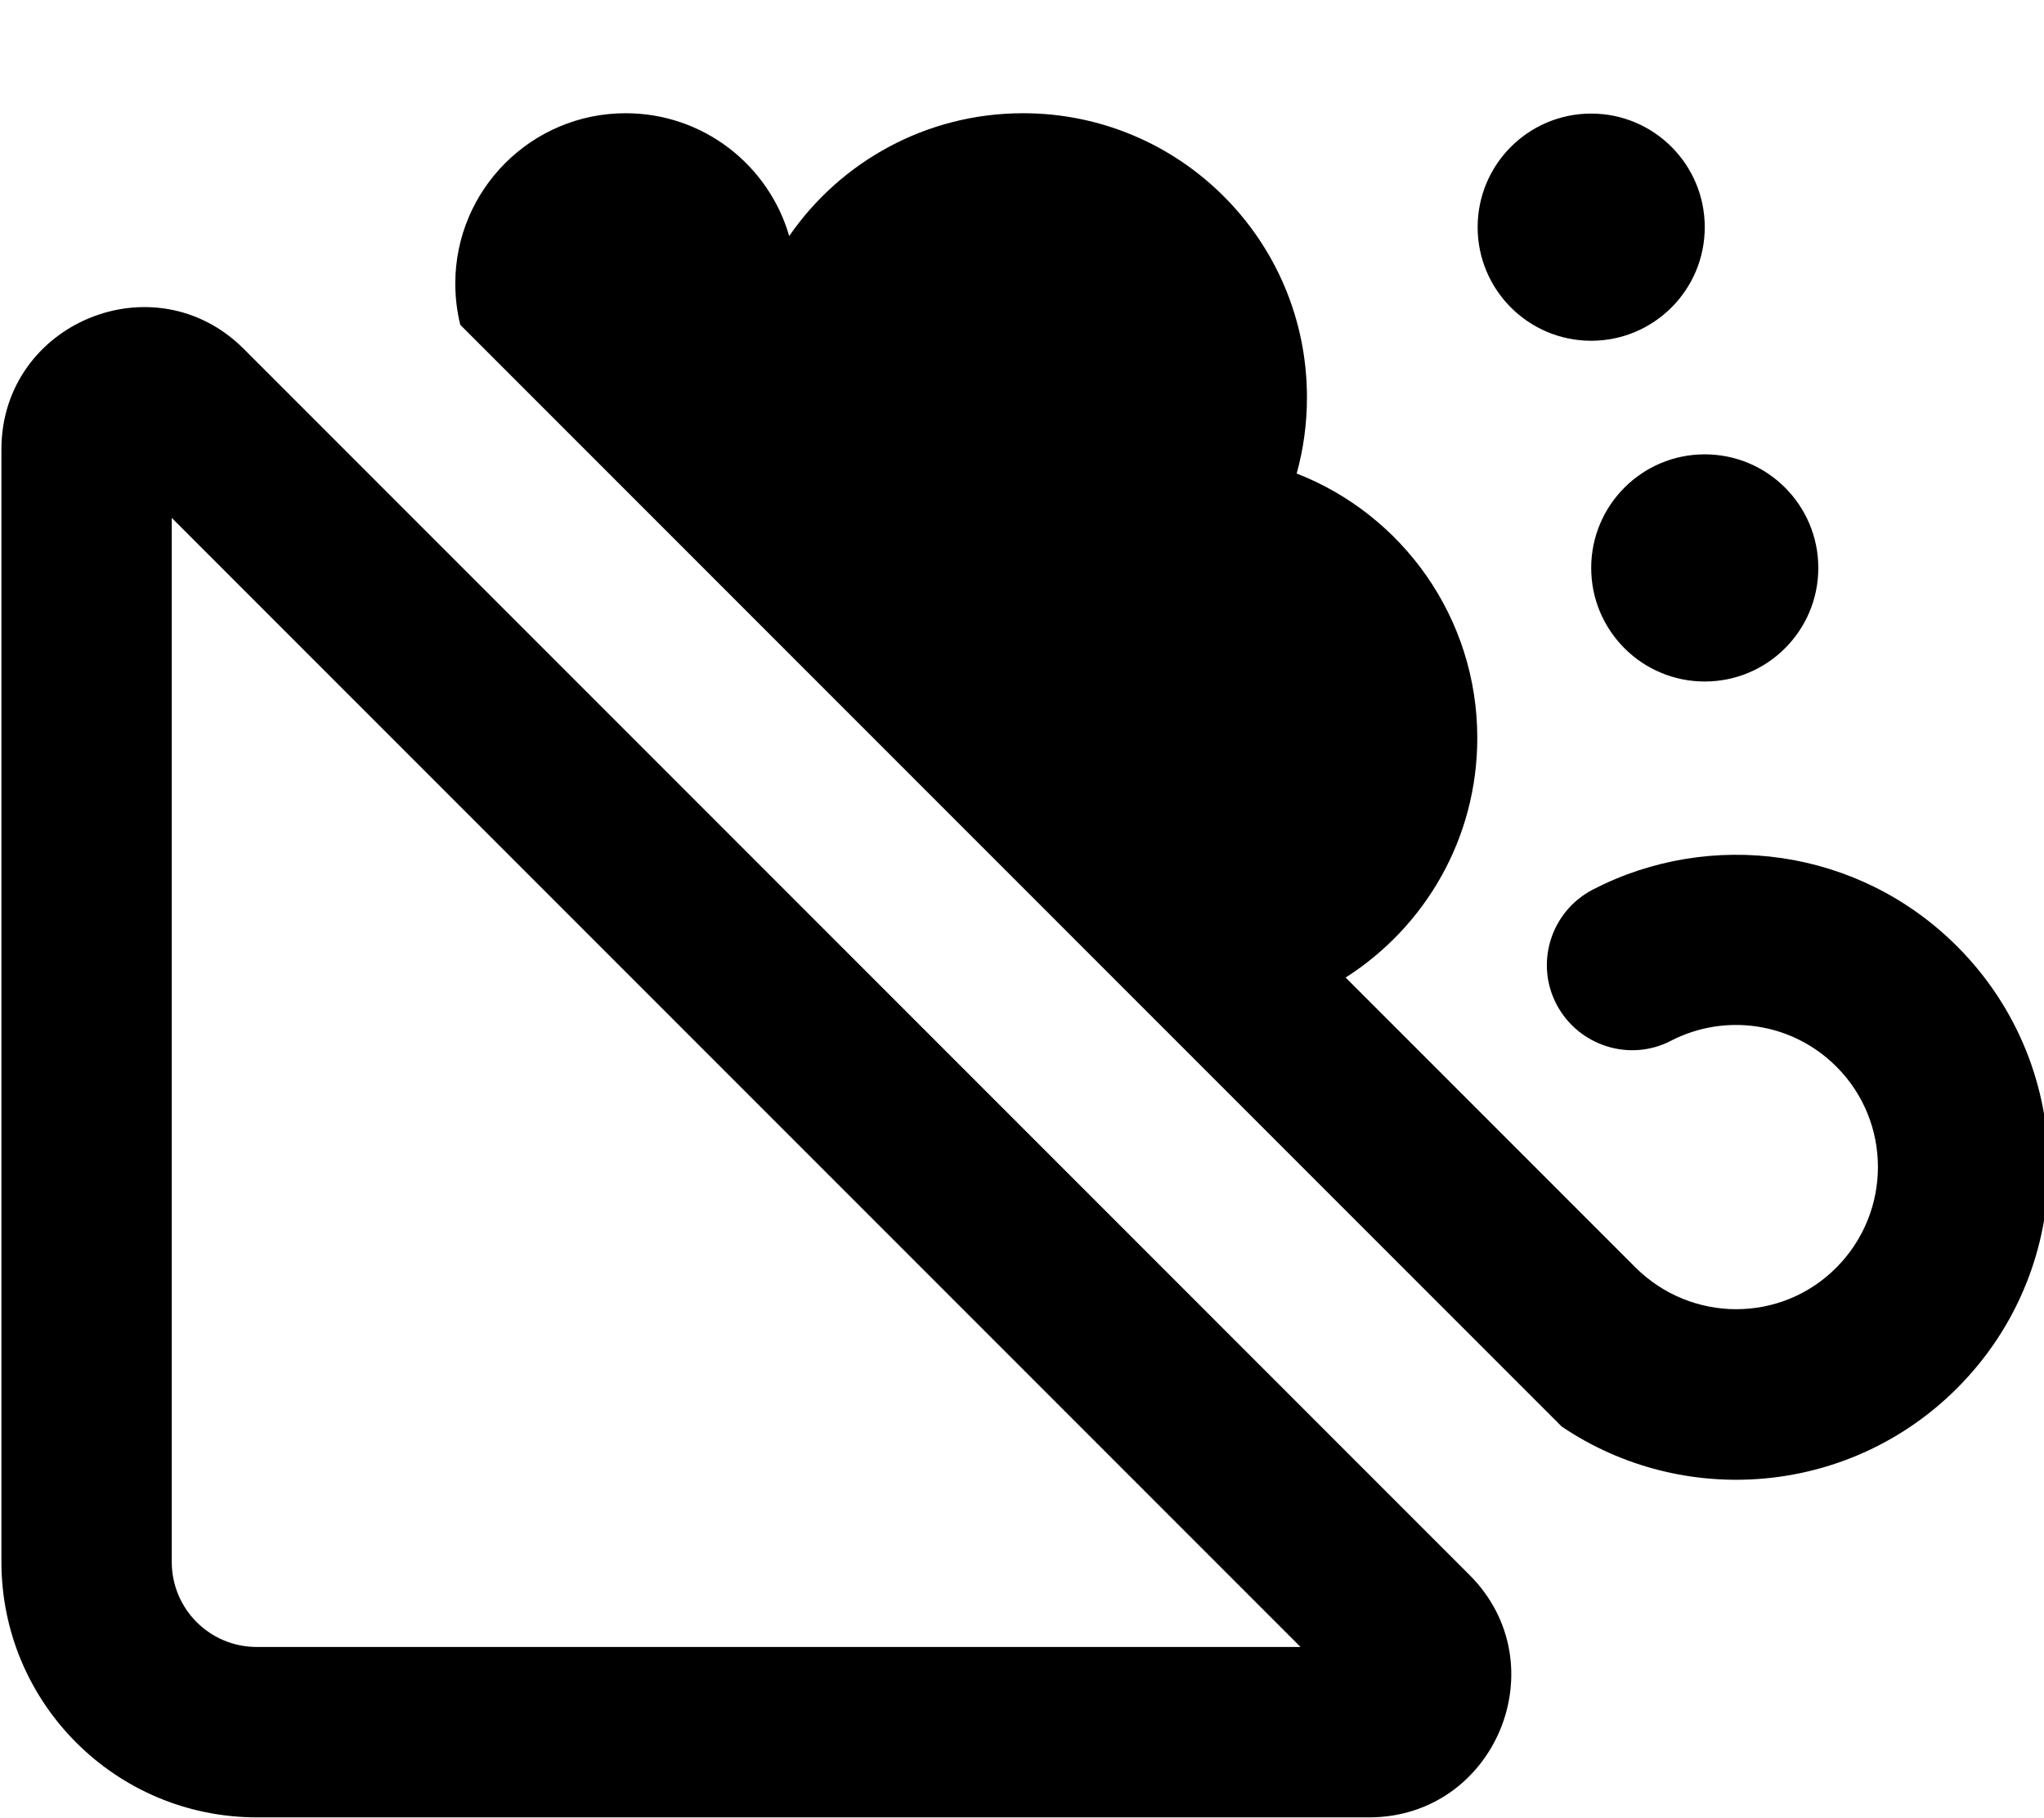
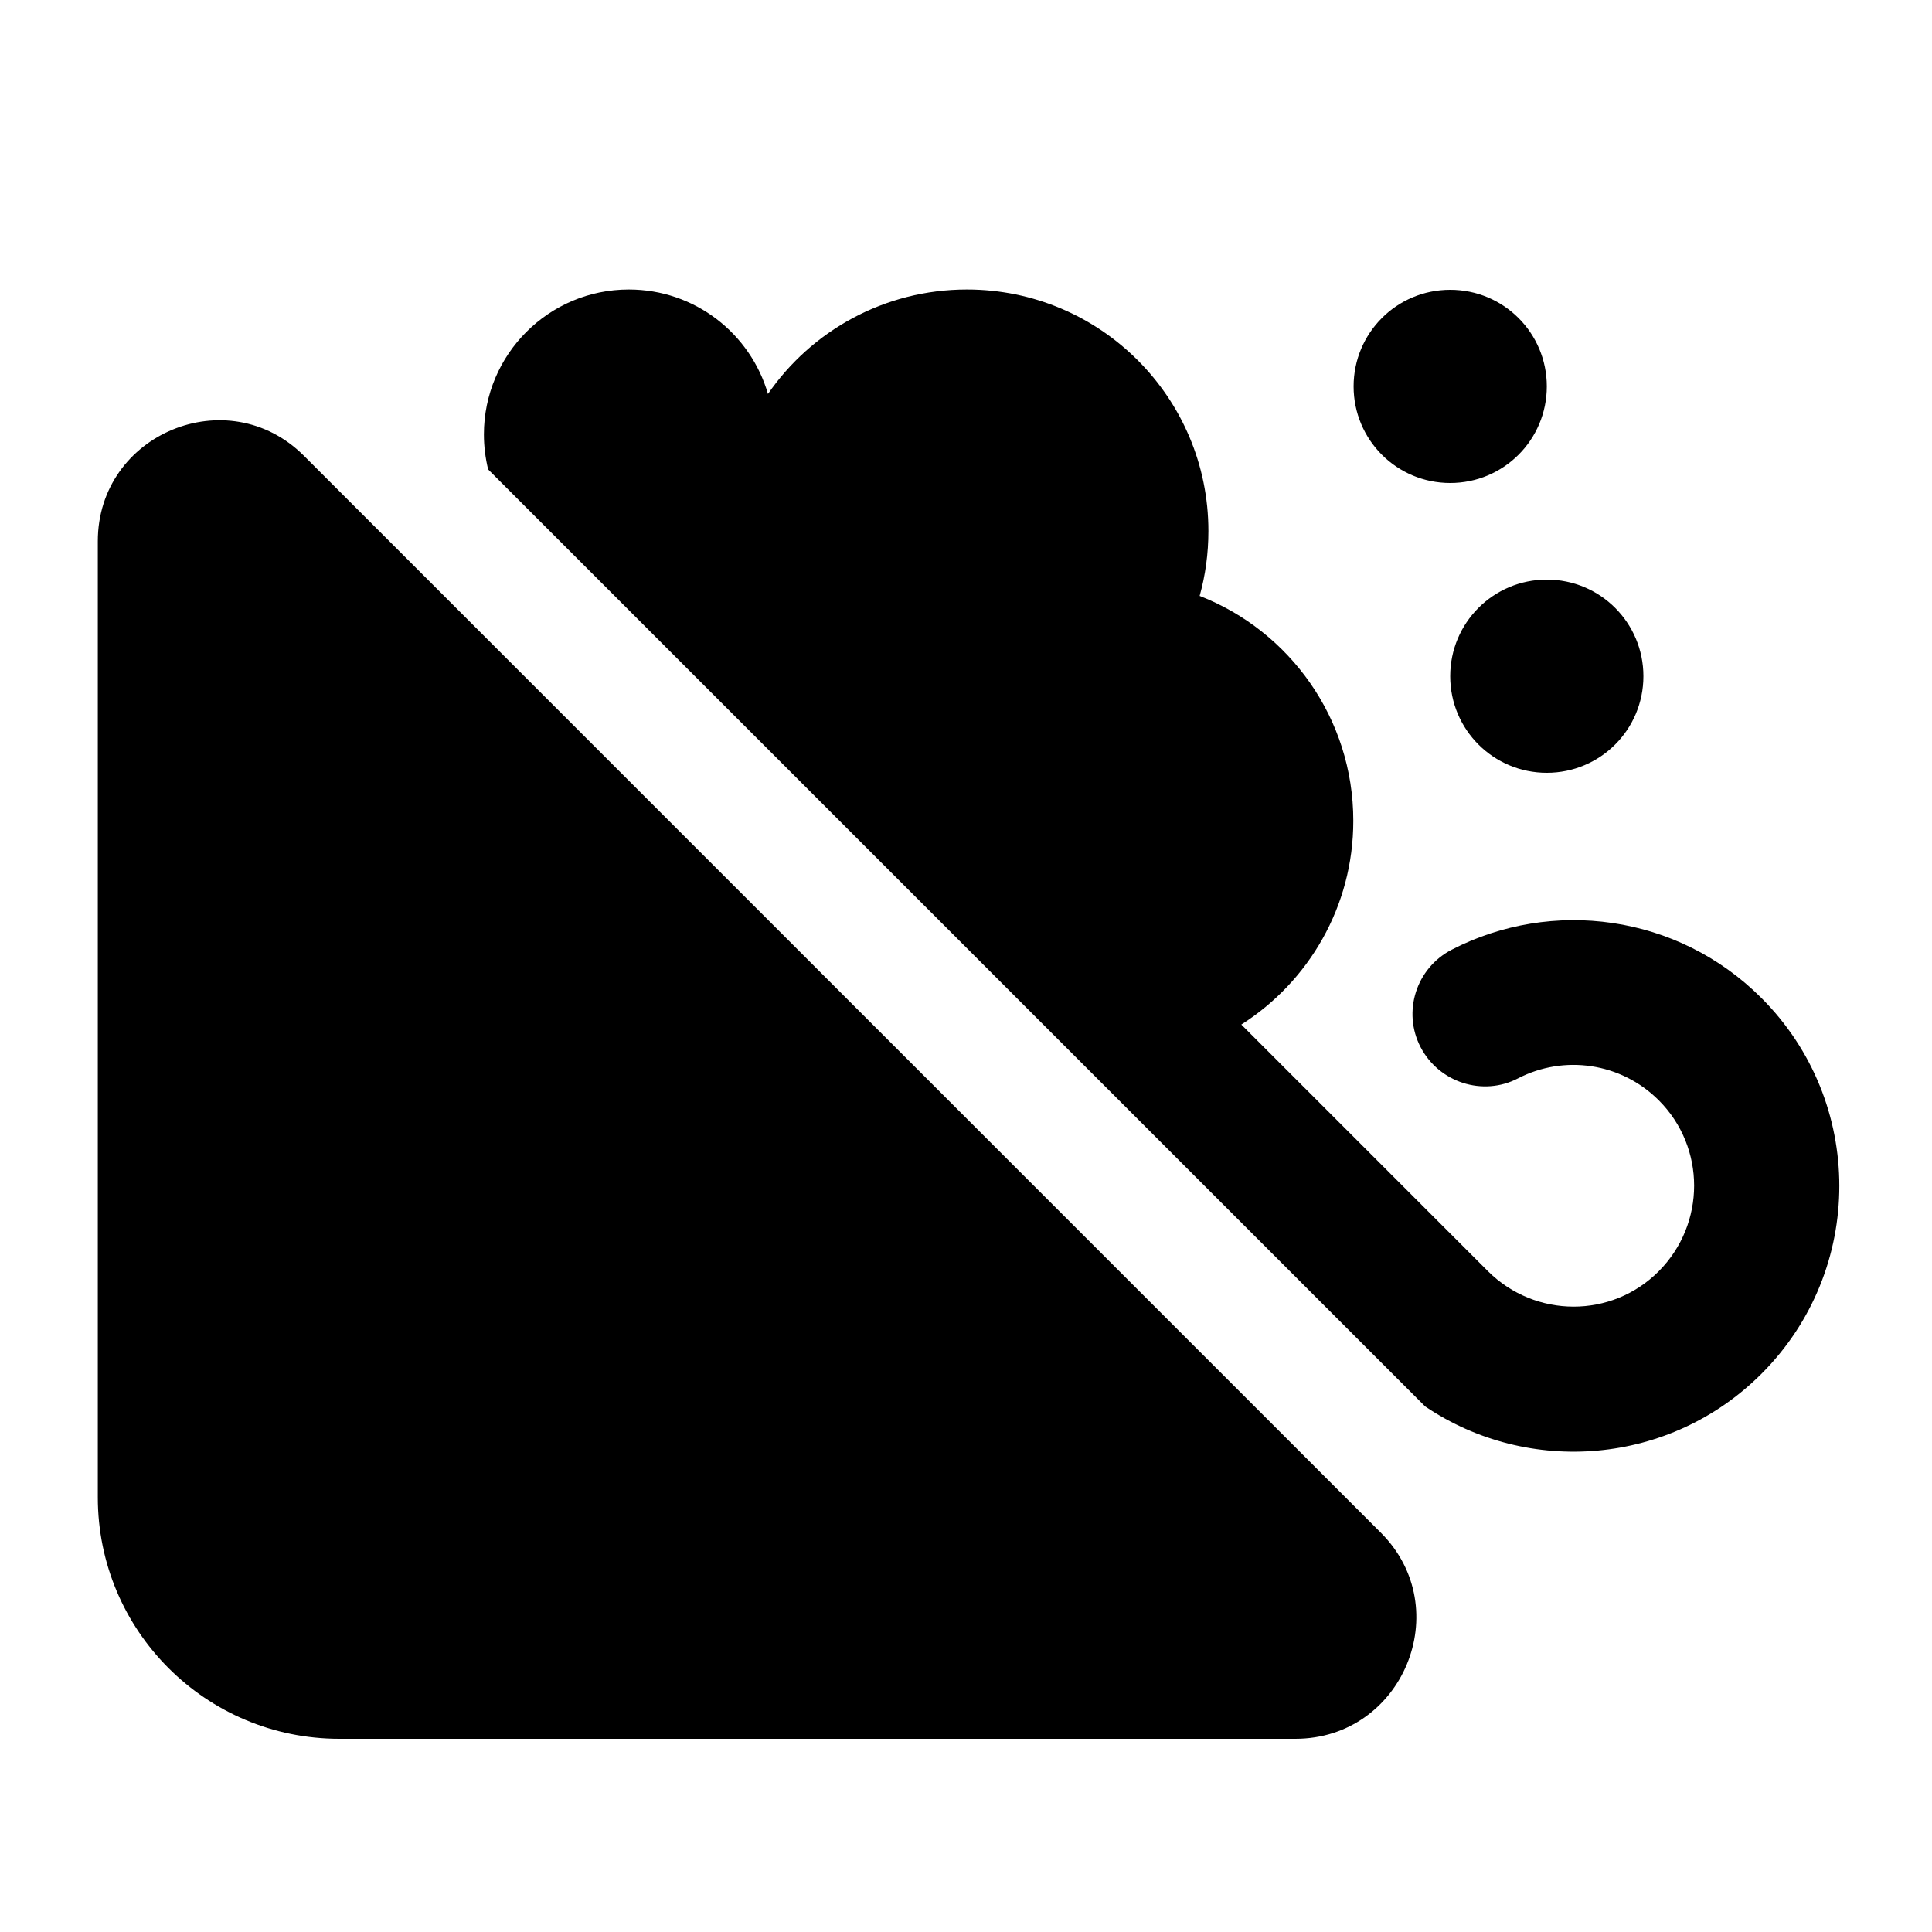
- <svg xmlns="http://www.w3.org/2000/svg" viewBox="0 0 576 512">
-   <path fill="currentColor" d="M551.5 391.1c34.4-34.4 34.4-90.1 0-124.5-27.8-27.8-69.5-33.1-102.6-16-11.8 6.1-16.4 20.6-10.3 32.3s20.6 16.4 32.3 10.3c15.1-7.8 34-5.3 46.6 7.3 15.6 15.6 15.6 40.9 0 56.6s-40.9 15.6-56.6 0l-81.7-81.7c22.3-14.2 37.1-39.1 37.1-67.5 0-33.9-21.1-62.9-50.9-74.5 1.9-6.8 2.9-14 2.9-21.5 0-44.2-35.8-80-80-80-27.3 0-51.5 13.7-65.9 34.6-5.8-20-24.2-34.6-46.1-34.6-26.5 0-48 21.5-48 48 0 4 .5 7.9 1.4 11.6L440.1 401.9c34.2 23.1 81.1 19.5 111.4-10.8zM448.4 96a32 32 0 1 0 0-64 32 32 0 1 0 0 64zm64 64a32 32 0 1 0 -64 0 32 32 0 1 0 64 0zM48.4 440l0-294.1 318.1 318.1-294.1 0c-13.3 0-24-10.7-24-24zM68.7 98.3C43.5 73.1 .4 91 .4 126.6L.4 440c0 39.8 32.2 72 72 72l313.4 0c35.6 0 53.5-43.1 28.3-68.3L68.7 98.3z" />
+ <svg xmlns="http://www.w3.org/2000/svg" viewBox="0 0 640 640">
+   <path fill="currentColor" d="M472.1 465.9C506.3 489 553.2 485.4 583.5 455.1C617.9 420.7 617.9 365 583.5 330.6C555.7 302.8 514 297.5 480.9 314.6C469.1 320.7 464.5 335.2 470.6 346.9C476.7 358.6 491.2 363.3 502.9 357.2C518 349.4 536.9 351.9 549.5 364.5C565.1 380.1 565.1 405.4 549.5 421.1C533.9 436.8 508.6 436.7 492.9 421.1L411.2 339.4C433.5 325.2 448.3 300.3 448.3 271.9C448.3 238 427.2 209 397.4 197.4C399.3 190.6 400.3 183.4 400.3 175.9C400.3 131.7 364.5 95.9 320.3 95.9C293 95.9 268.8 109.6 254.4 130.5C248.6 110.5 230.2 95.9 208.3 95.9C181.8 95.9 160.3 117.4 160.3 143.9C160.3 147.9 160.8 151.8 161.7 155.5L472.1 465.9zM512.4 128C512.4 110.3 498.1 96 480.4 96C462.7 96 448.4 110.3 448.4 128C448.4 145.7 462.7 160 480.4 160C498.1 160 512.4 145.7 512.4 128zM512.4 256C530.1 256 544.4 241.7 544.4 224C544.4 206.3 530.1 192 512.4 192C494.7 192 480.4 206.3 480.4 224C480.4 241.7 494.7 256 512.4 256zM100.7 151C75.5 125.8 32.4 143.7 32.4 179.3L32.4 496C32.4 540.2 68.2 576 112.4 576L429.1 576C464.7 576 482.6 532.9 457.4 507.7L100.7 151z" />
</svg>
